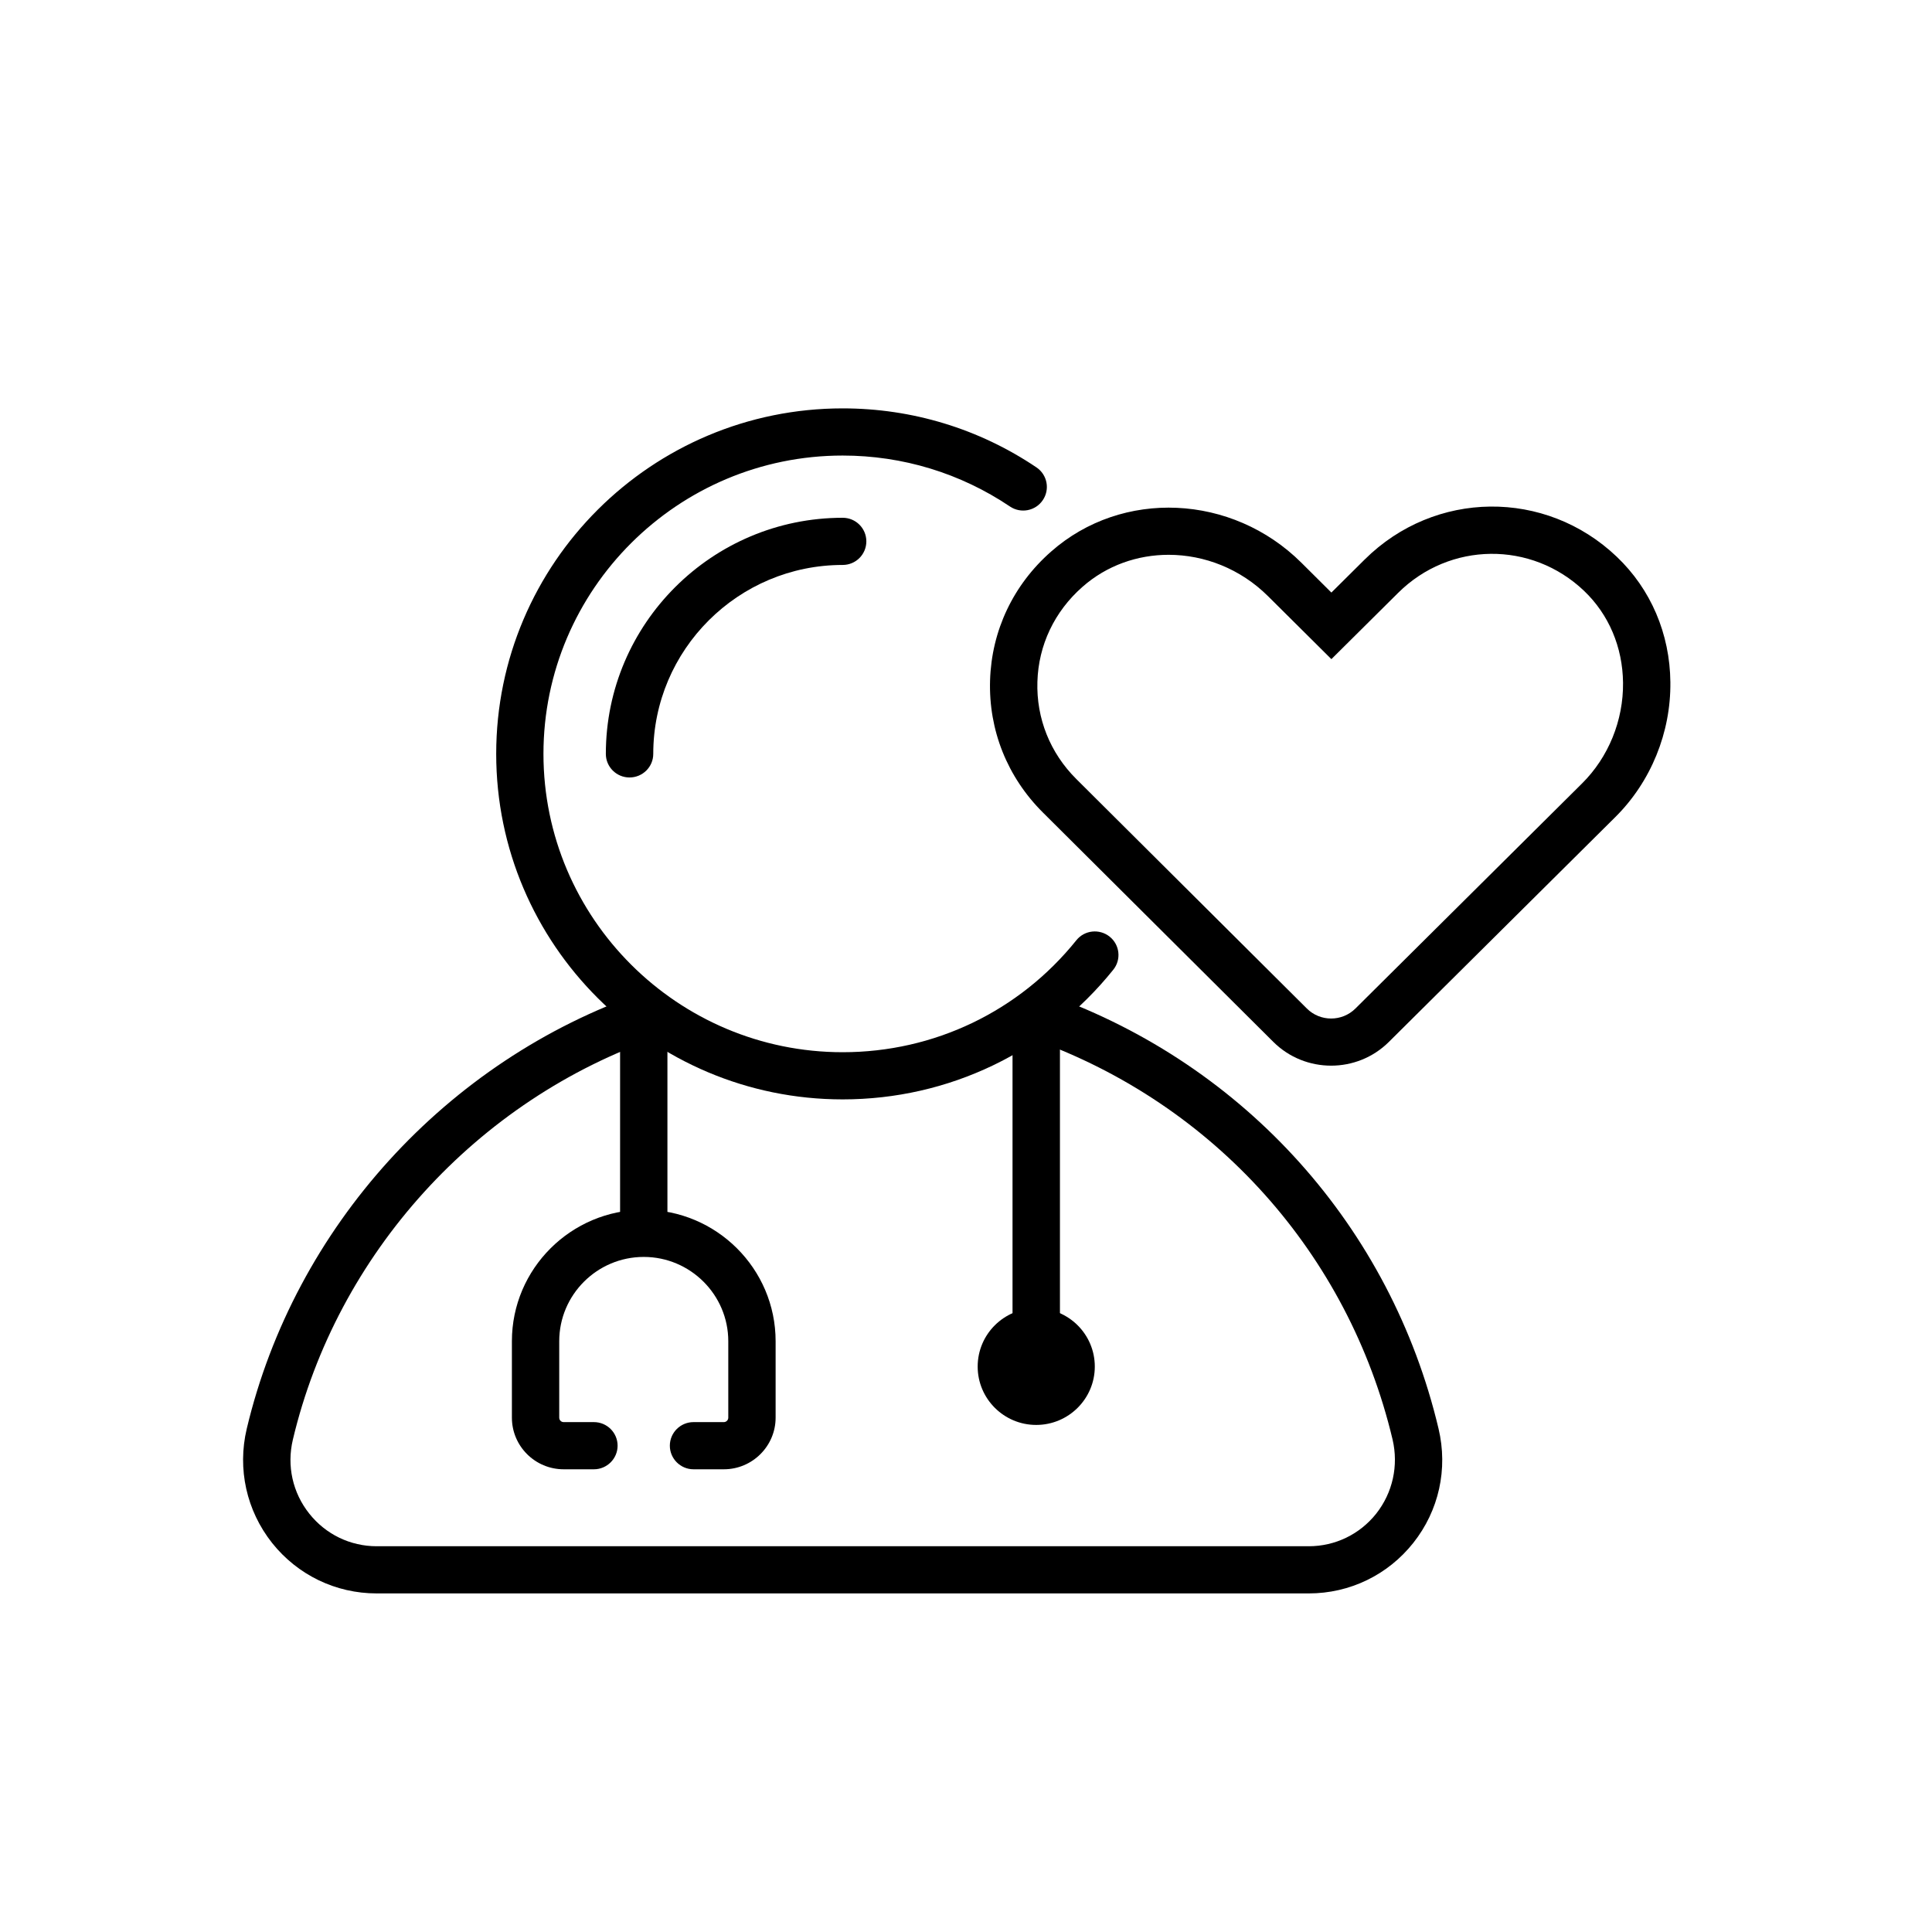
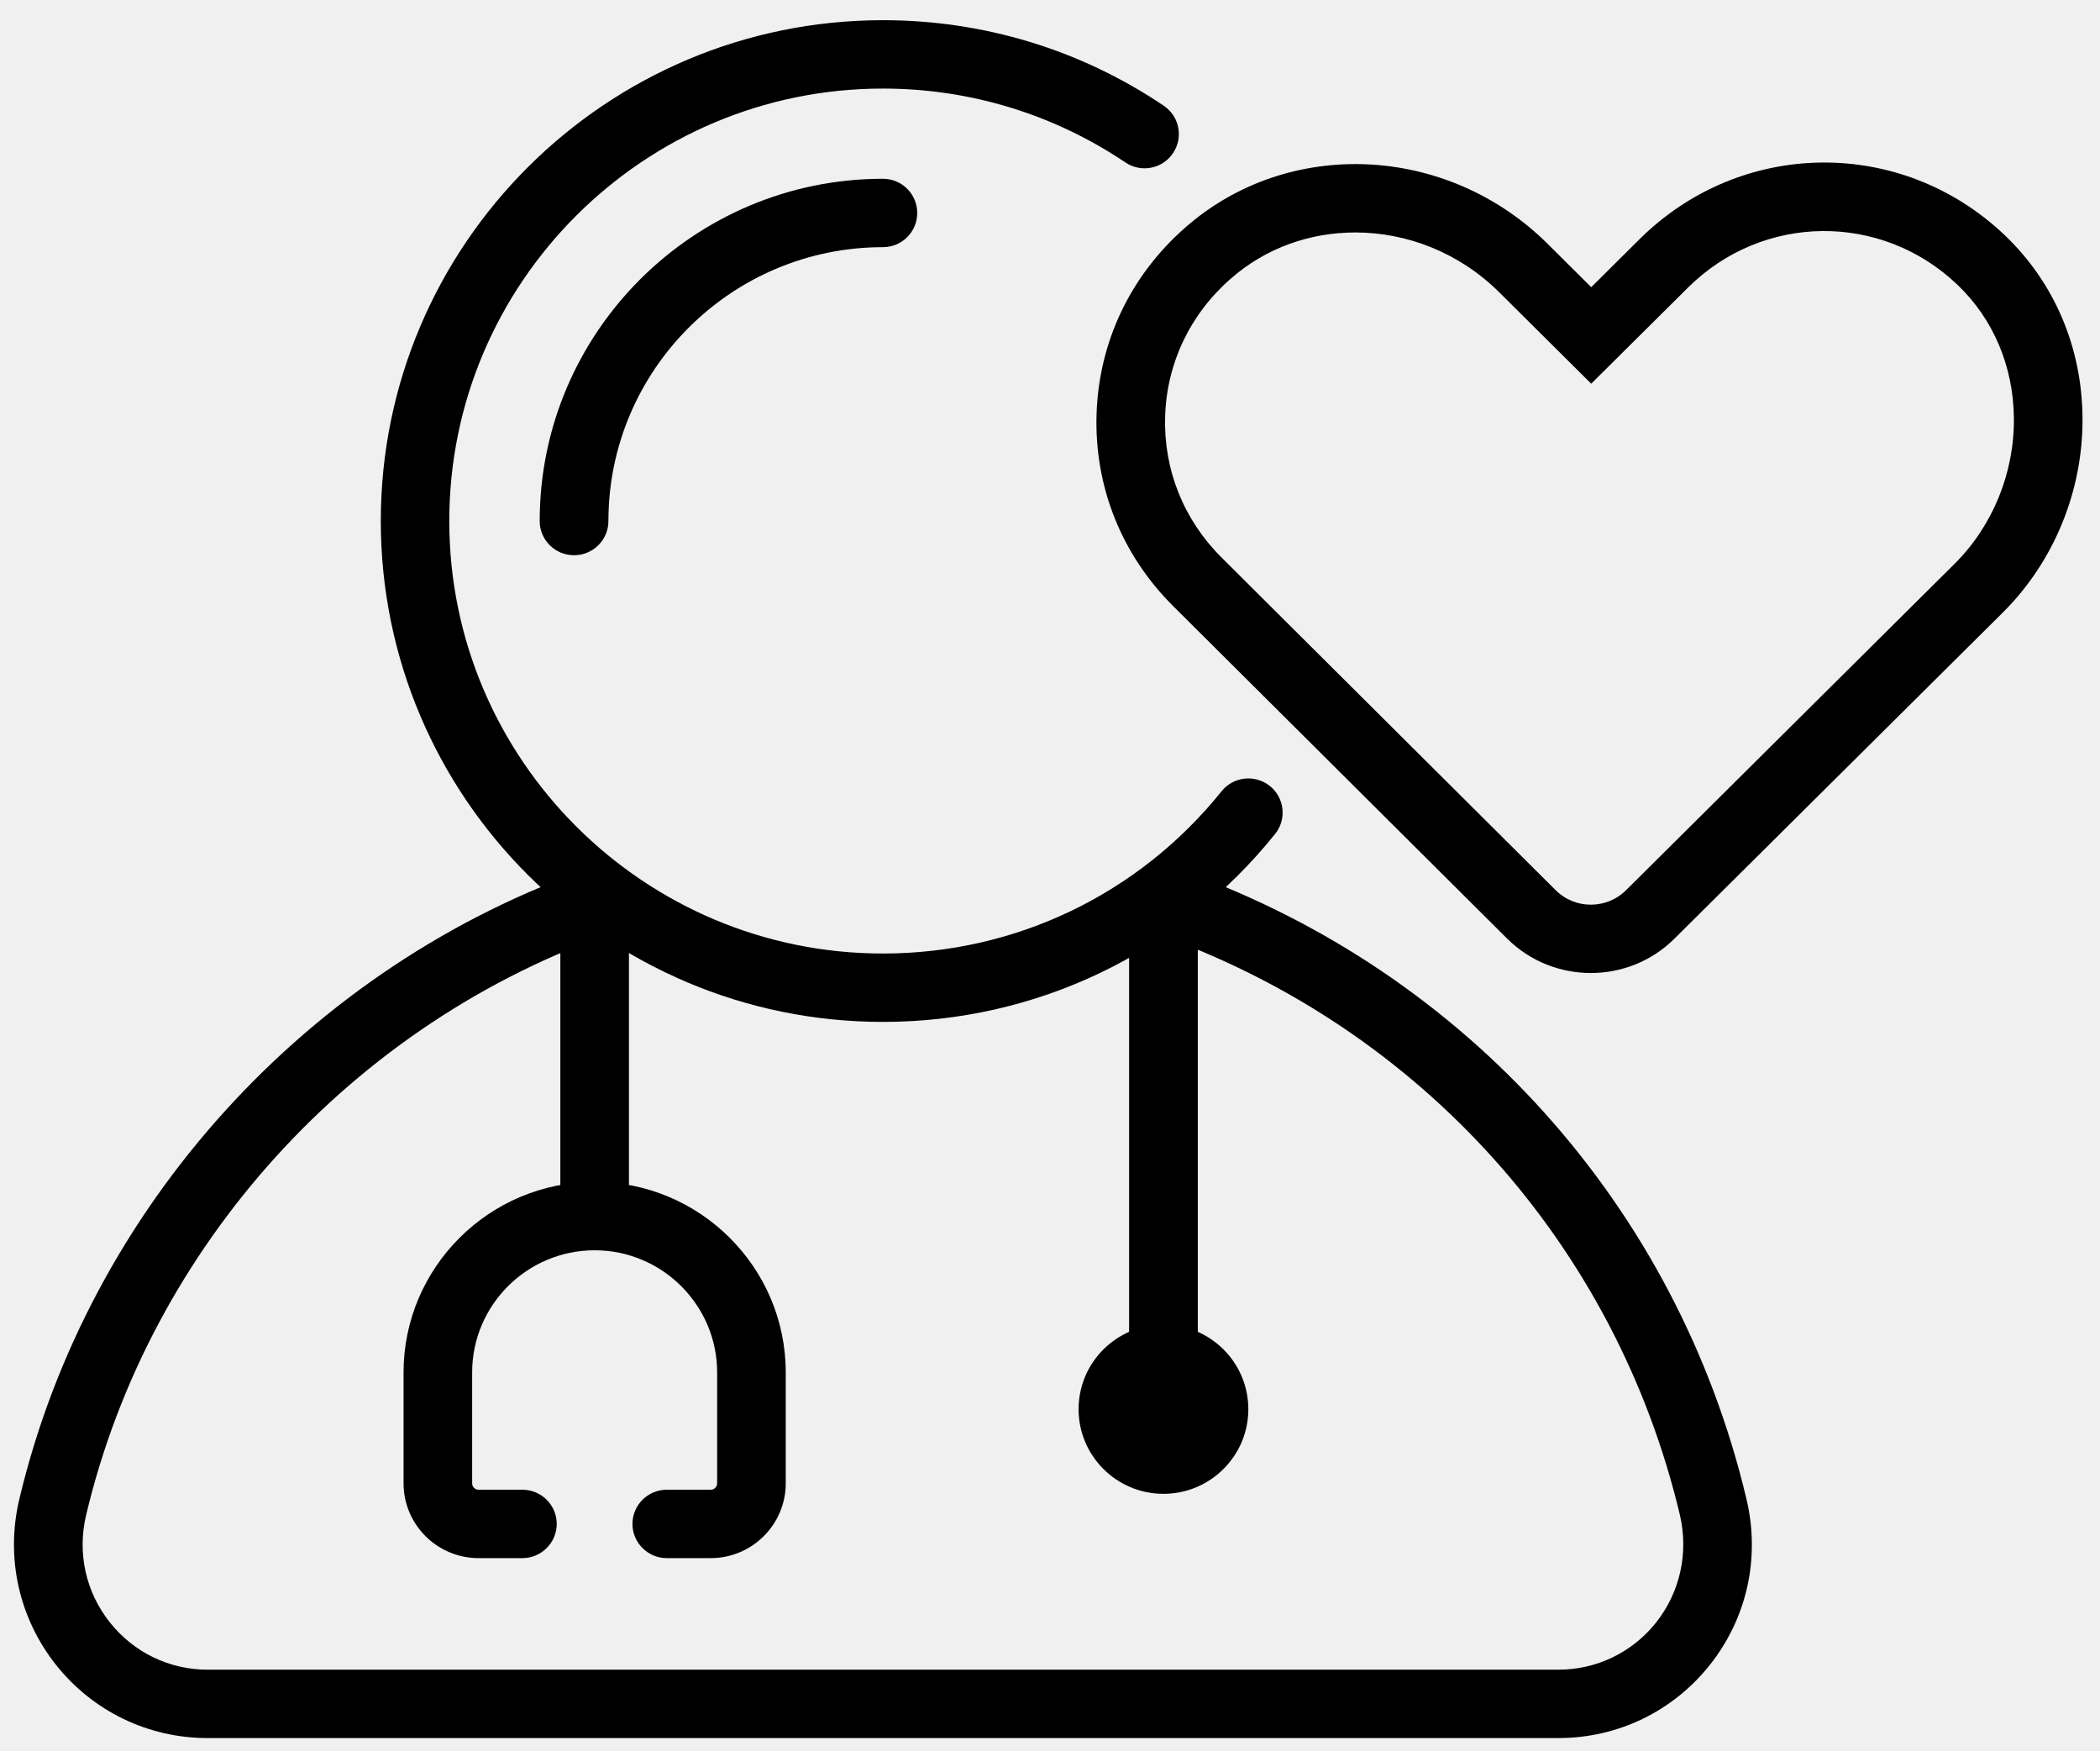
- <svg xmlns="http://www.w3.org/2000/svg" width="24px" height="24px" viewBox="0 0 24 24" version="1.1">
+ <svg xmlns="http://www.w3.org/2000/svg" class="uwm-icon-svg" width="18px" height="15px" viewBox="0 0 18 15" version="1.1">
  <defs />
  <g id="Icons" stroke="none" stroke-width="1" fill="none" fill-rule="evenodd">
    <g id="icon_provider_interests">
-       <rect id="Rectangle" fill="#FFFFFF" x="0" y="0" width="24" height="24" />
-       <g id="Group-22" transform="translate(3, 5)" fill="#000000">
+       <g id="Group-22" fill="currentColor" transform="translate(0.1, 0.1)">
        <path d="M13.258,14.794 L1.679,14.794 C1.17,14.794 0.697,14.565 0.38,14.167 C0.062,13.765 -0.053,13.248 0.065,12.749 C0.659,10.246 2.545,8.17 4.986,7.33 C5.14,7.277 5.307,7.358 5.36,7.511 C5.413,7.664 5.331,7.831 5.178,7.884 C2.925,8.659 1.185,10.575 0.638,12.884 C0.561,13.208 0.635,13.543 0.842,13.803 C1.046,14.06 1.351,14.208 1.679,14.208 L13.258,14.208 C13.586,14.208 13.891,14.06 14.095,13.804 C14.301,13.543 14.375,13.207 14.299,12.882 C13.751,10.575 12.086,8.718 9.845,7.914 C9.692,7.859 9.613,7.691 9.668,7.539 C9.723,7.387 9.891,7.308 10.044,7.362 C12.473,8.234 14.277,10.246 14.87,12.747 C14.989,13.248 14.875,13.765 14.556,14.167 C14.24,14.565 13.767,14.794 13.258,14.794" id="Fill-215" />
        <path d="M7.468,8.657 C5.094,8.657 3.164,6.732 3.164,4.365 C3.164,1.998 5.094,0.073 7.468,0.073 C8.331,0.073 9.163,0.326 9.875,0.806 C10.01,0.897 10.045,1.079 9.954,1.213 C9.864,1.347 9.681,1.383 9.546,1.292 C8.931,0.878 8.213,0.659 7.468,0.659 C5.419,0.659 3.751,2.322 3.751,4.365 C3.751,6.408 5.419,8.071 7.468,8.071 C8.603,8.071 9.661,7.564 10.371,6.68 C10.472,6.554 10.657,6.534 10.784,6.635 C10.911,6.736 10.931,6.921 10.829,7.047 C10.007,8.07 8.782,8.657 7.468,8.657" id="Fill-217" />
        <path d="M4.82,4.658 C4.658,4.658 4.526,4.527 4.526,4.365 C4.526,2.748 5.846,1.432 7.468,1.432 C7.631,1.432 7.762,1.563 7.762,1.725 C7.762,1.887 7.631,2.018 7.468,2.018 C6.17,2.018 5.115,3.071 5.115,4.365 C5.115,4.527 4.983,4.658 4.82,4.658" id="Fill-219" />
        <path d="M4.997,10.429 C4.834,10.429 4.703,10.298 4.703,10.136 L4.703,7.982 C4.703,7.82 4.834,7.689 4.997,7.689 C5.159,7.689 5.291,7.82 5.291,7.982 L5.291,10.136 C5.291,10.298 5.159,10.429 4.997,10.429" id="Fill-221" />
        <path d="M9.872,11.935 C9.71,11.935 9.578,11.803 9.578,11.641 L9.578,7.982 C9.578,7.82 9.71,7.689 9.872,7.689 C10.035,7.689 10.167,7.82 10.167,7.982 L10.167,11.641 C10.167,11.803 10.035,11.935 9.872,11.935" id="Fill-223" />
        <path d="M10.6,11.976 C10.6,12.376 10.274,12.701 9.872,12.701 C9.471,12.701 9.145,12.376 9.145,11.976 C9.145,11.575 9.471,11.251 9.872,11.251 C10.274,11.251 10.6,11.575 10.6,11.976" id="Fill-225" />
        <path d="M5.992,13.252 L5.615,13.252 C5.453,13.252 5.321,13.12 5.321,12.959 C5.321,12.797 5.453,12.666 5.615,12.666 L5.992,12.666 C6.022,12.666 6.047,12.641 6.047,12.611 L6.047,11.661 C6.047,11.084 5.575,10.614 4.997,10.614 C4.418,10.614 3.947,11.084 3.947,11.661 L3.947,12.611 C3.947,12.641 3.971,12.666 4.002,12.666 L4.378,12.666 C4.54,12.666 4.672,12.797 4.672,12.959 C4.672,13.12 4.54,13.252 4.378,13.252 L4.002,13.252 C3.647,13.252 3.359,12.964 3.359,12.611 L3.359,11.661 C3.359,10.761 4.094,10.028 4.997,10.028 C5.9,10.028 6.635,10.761 6.635,11.661 L6.635,12.611 C6.635,12.964 6.346,13.252 5.992,13.252" id="Fill-227" />
        <path d="M10.251,2.071 L10.254,2.071 L10.251,2.071 Z M11.517,1.892 C11.131,1.892 10.749,2.023 10.446,2.291 C10.099,2.596 9.9,3.015 9.887,3.469 C9.873,3.924 10.045,4.354 10.371,4.678 L13.234,7.528 C13.4,7.694 13.671,7.694 13.838,7.528 L16.652,4.733 C16.981,4.407 17.167,3.95 17.162,3.481 C17.157,3.038 16.985,2.633 16.678,2.34 C16.024,1.717 15.009,1.728 14.368,2.365 L13.539,3.188 L12.752,2.406 C12.409,2.065 11.96,1.892 11.517,1.892 Z M13.536,8.238 C13.276,8.238 13.016,8.14 12.818,7.943 L9.955,5.093 C9.513,4.653 9.28,4.07 9.299,3.451 C9.318,2.833 9.587,2.265 10.057,1.852 C10.94,1.073 12.306,1.135 13.167,1.991 L13.539,2.361 L13.953,1.95 C14.823,1.087 16.198,1.072 17.084,1.916 C17.507,2.319 17.744,2.872 17.75,3.474 C17.757,4.1 17.508,4.711 17.067,5.149 L14.253,7.943 C14.055,8.14 13.795,8.238 13.536,8.238 Z" id="Fill-229" />
      </g>
    </g>
  </g>
</svg>
